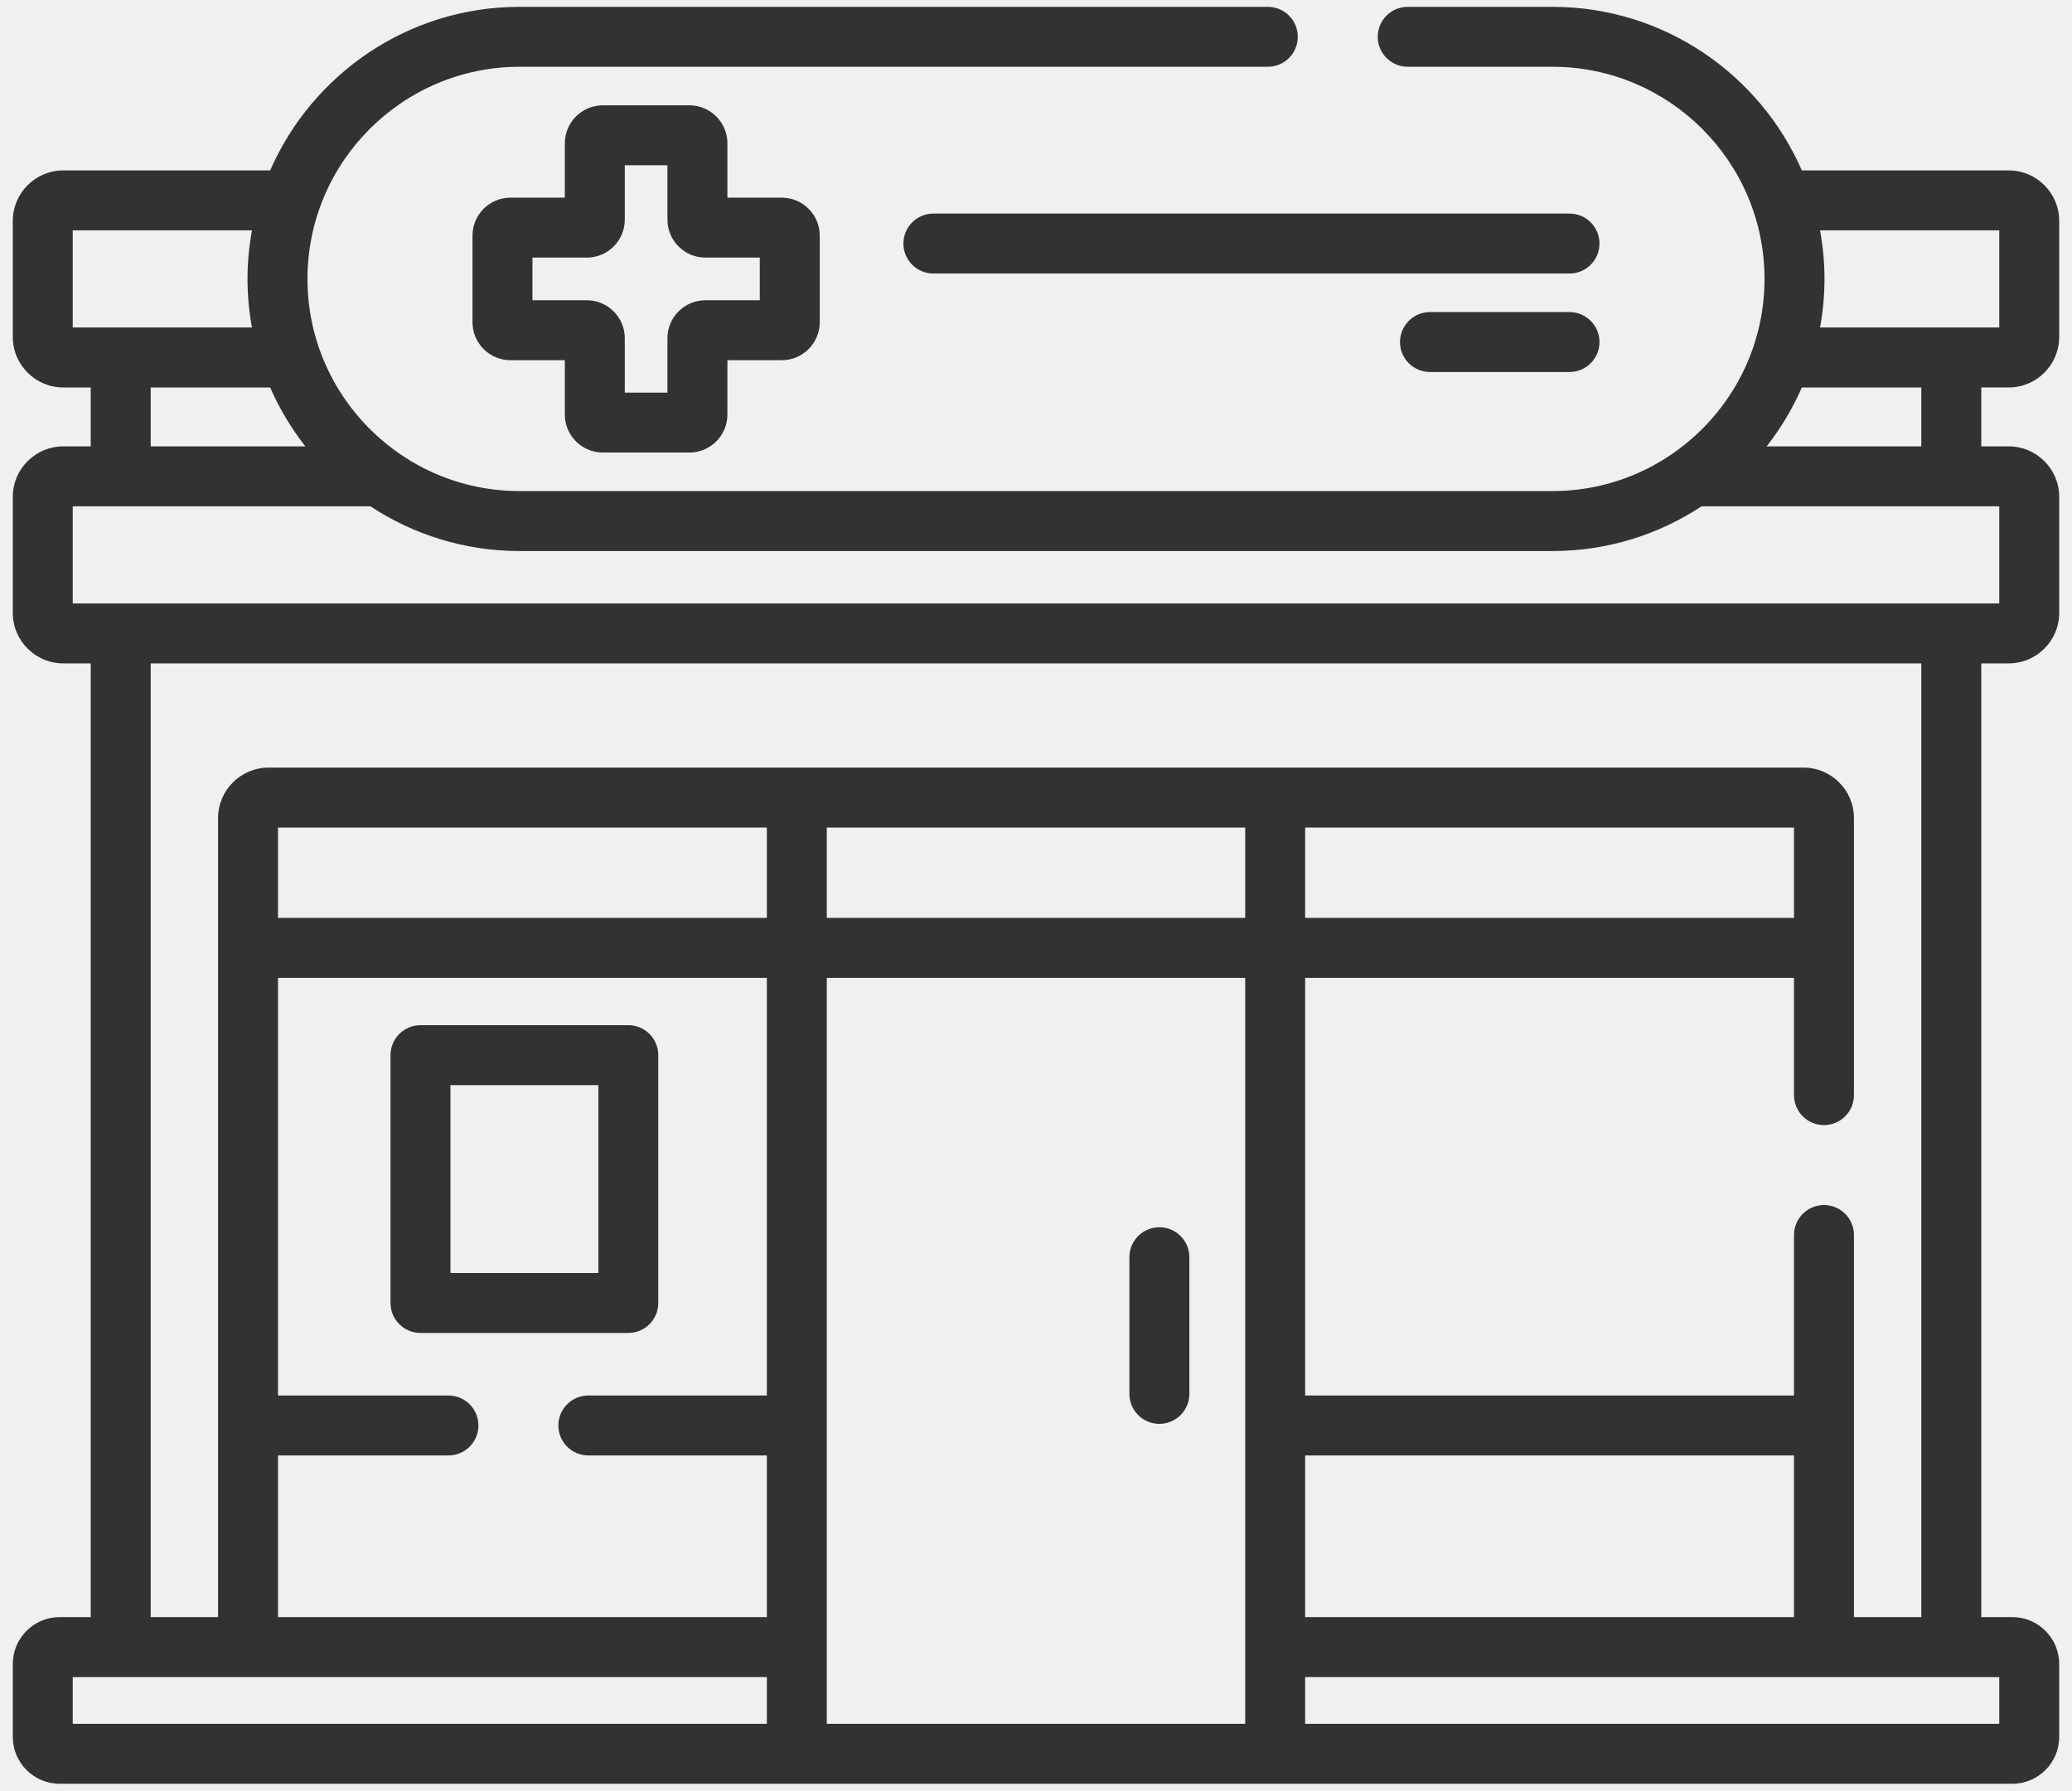
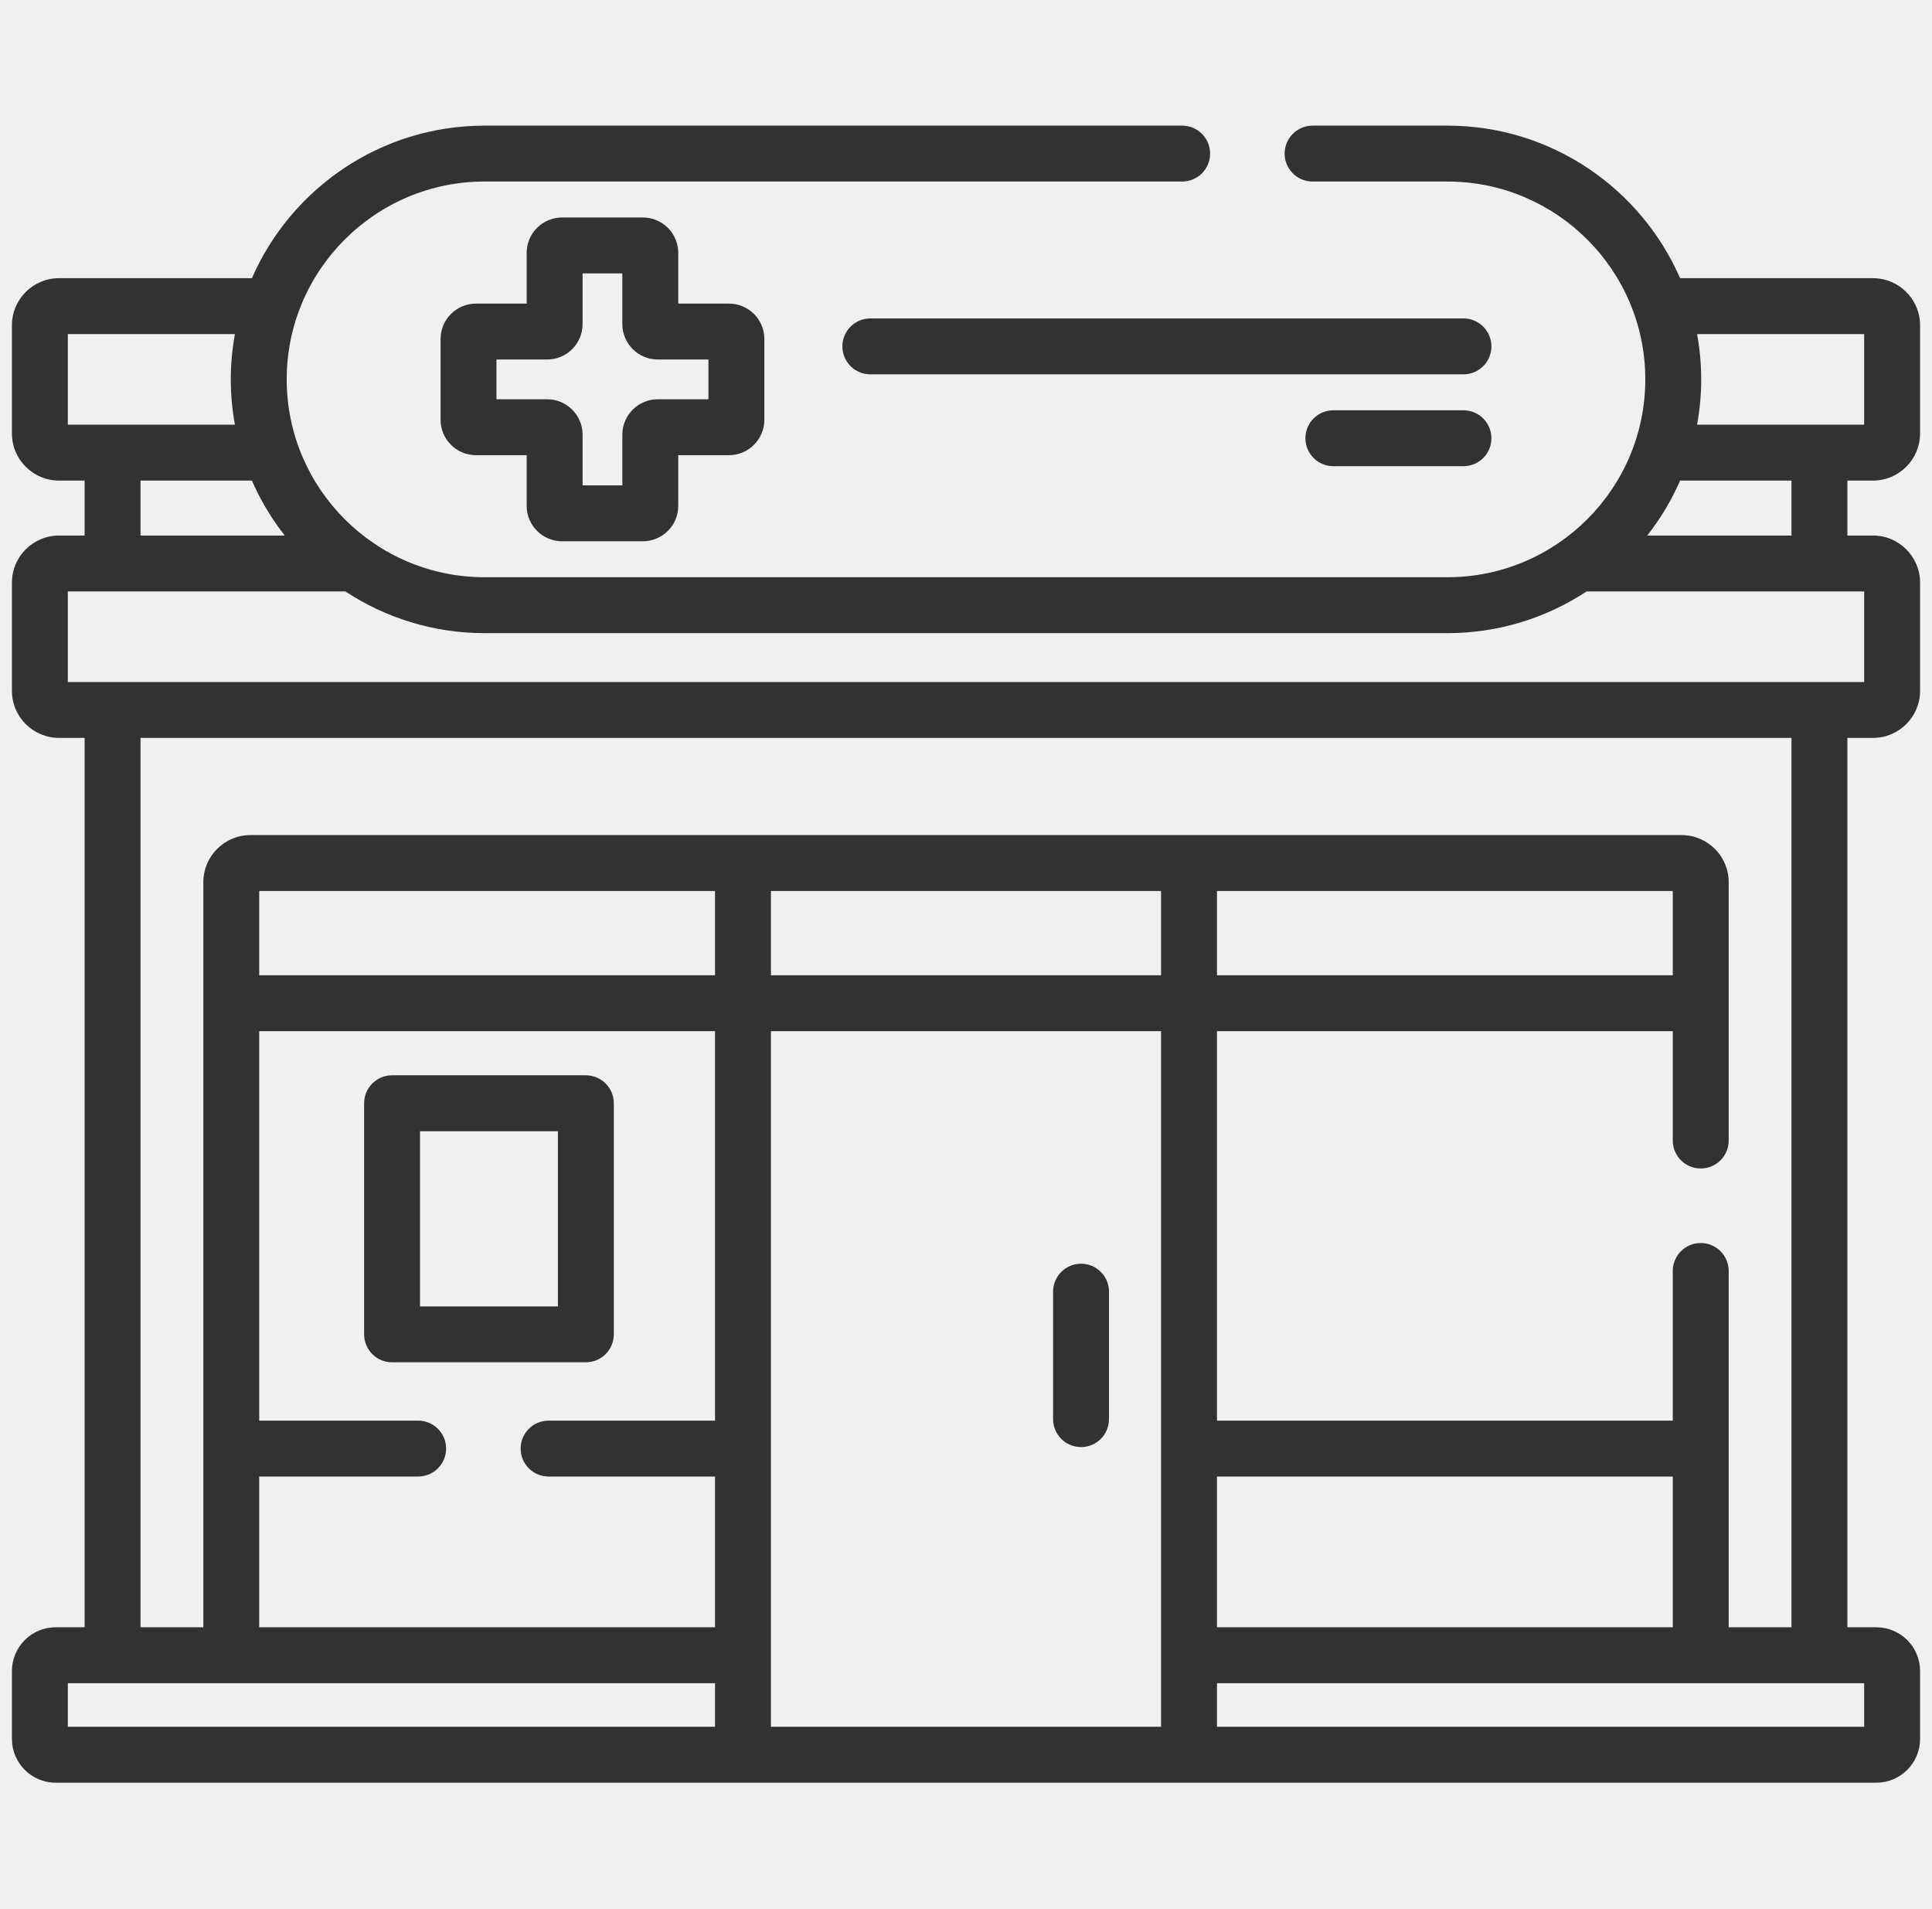
- <svg xmlns="http://www.w3.org/2000/svg" width="81" height="70" viewBox="0 0 81 70" fill="none">
-   <path d="M78.526 15.147C79.614 15.147 80.5 14.261 80.5 13.172V8.636C80.5 7.548 79.615 6.662 78.526 6.662H70.439C68.797 2.902 65.044 0.267 60.686 0.267H55.031C54.384 0.267 53.859 0.791 53.859 1.439C53.859 2.086 54.384 2.61 55.031 2.61H60.686C65.26 2.61 68.98 6.331 68.98 10.904C68.98 15.478 65.26 19.198 60.686 19.198H20.314C15.741 19.198 12.02 15.478 12.02 10.904C12.02 6.331 15.741 2.61 20.314 2.61H49.562C50.21 2.61 50.734 2.086 50.734 1.439C50.734 0.791 50.21 0.267 49.562 0.267H20.314C15.956 0.267 12.203 2.902 10.561 6.662H2.474C1.385 6.662 0.5 7.548 0.5 8.636V13.172C0.5 14.261 1.385 15.147 2.474 15.147H3.547V17.45H2.474C1.385 17.45 0.5 18.335 0.5 19.424V23.96C0.5 25.049 1.385 25.934 2.474 25.934H3.547V63.218H2.333C1.322 63.218 0.5 64.041 0.5 65.051V67.9C0.5 68.911 1.322 69.733 2.333 69.733H78.667C79.678 69.733 80.5 68.911 80.5 67.9V65.051C80.5 64.041 79.677 63.218 78.667 63.218H77.453V25.934H78.526C79.614 25.934 80.5 25.049 80.5 23.96V19.424C80.5 18.335 79.615 17.45 78.526 17.45H77.453V15.146H78.526V15.147ZM78.156 9.006V12.803H71.151C71.262 12.186 71.324 11.553 71.324 10.904C71.324 10.256 71.263 9.622 71.151 9.006H78.156V9.006ZM2.844 9.006H9.849C9.738 9.622 9.676 10.256 9.676 10.904C9.676 11.552 9.738 12.186 9.849 12.803H2.844V9.006ZM5.891 15.147H10.561C10.923 15.975 11.387 16.747 11.938 17.45H5.891V15.147ZM29.978 67.389H2.844V65.562H29.978V67.389ZM29.978 54.555H23C22.353 54.555 21.828 55.079 21.828 55.727C21.828 56.374 22.353 56.898 23 56.898H29.978V63.218H10.868V56.898H17.531C18.178 56.898 18.703 56.374 18.703 55.727C18.703 55.079 18.178 54.555 17.531 54.555H10.868V38.229H29.978V54.555ZM29.978 35.885H10.868V32.352H29.978V35.885ZM48.678 67.389H32.322V38.229H48.678V67.389ZM48.678 35.885H32.322V32.352H48.678V35.885ZM78.156 65.562V67.389H51.022V65.562H78.156ZM51.022 63.218V56.898H70.132V63.218H51.022V63.218ZM75.109 63.218H72.476V48.281C72.476 47.634 71.951 47.109 71.304 47.109C70.657 47.109 70.132 47.634 70.132 48.281V54.555H51.022V38.229H70.132V42.812C70.132 43.46 70.657 43.984 71.304 43.984C71.951 43.984 72.476 43.46 72.476 42.812V31.982C72.476 30.894 71.59 30.008 70.502 30.008H51.022H29.978H10.499C9.41 30.008 8.525 30.894 8.525 31.982V63.218H5.891V25.934H75.109V63.218ZM51.022 35.885V32.352H70.132V35.885H51.022ZM78.156 23.591H2.844V19.794H14.481C16.157 20.897 18.161 21.542 20.314 21.542H60.686C62.839 21.542 64.843 20.897 66.519 19.794H78.156V23.591ZM75.109 17.45H69.062C69.613 16.747 70.077 15.975 70.439 15.147H75.109V17.45Z" fill="#323232" />
-   <path d="M45.323 55.664C45.97 55.664 46.495 55.139 46.495 54.492V49.149C46.495 48.502 45.97 47.977 45.323 47.977C44.676 47.977 44.151 48.502 44.151 49.149V54.492C44.151 55.139 44.676 55.664 45.323 55.664Z" fill="#323232" />
-   <path d="M23.566 17.691H26.952C27.77 17.691 28.436 17.026 28.436 16.207V14.082H30.561C31.38 14.082 32.046 13.416 32.046 12.597V9.211C32.046 8.393 31.38 7.727 30.561 7.727H28.436V5.602C28.436 4.783 27.77 4.117 26.952 4.117H23.566C22.747 4.117 22.081 4.783 22.081 5.602V7.727H19.956C19.137 7.727 18.471 8.393 18.471 9.211V12.597C18.471 13.416 19.137 14.082 19.956 14.082H22.081V16.207C22.081 17.026 22.747 17.691 23.566 17.691ZM20.815 11.738V10.071H22.941C23.759 10.071 24.425 9.405 24.425 8.586V6.461H26.092V8.586C26.092 9.405 26.758 10.071 27.577 10.071H29.702V11.738H27.577C26.758 11.738 26.092 12.404 26.092 13.222V15.348H24.425V13.222C24.425 12.404 23.759 11.738 22.941 11.738H20.815V11.738Z" fill="#323232" />
-   <path d="M61.356 8.349H36.489C35.842 8.349 35.317 8.874 35.317 9.521C35.317 10.168 35.842 10.693 36.489 10.693H61.356C62.004 10.693 62.528 10.168 62.528 9.521C62.528 8.874 62.004 8.349 61.356 8.349Z" fill="#323232" />
-   <path d="M61.356 12.2H55.902C55.254 12.2 54.73 12.724 54.73 13.372C54.73 14.019 55.254 14.543 55.902 14.543H61.356C62.004 14.543 62.528 14.019 62.528 13.372C62.528 12.724 62.004 12.2 61.356 12.2Z" fill="#323232" />
-   <path d="M16.438 52.109H24.562C25.21 52.109 25.734 51.585 25.734 50.938V41.25C25.734 40.603 25.21 40.078 24.562 40.078H16.438C15.79 40.078 15.266 40.603 15.266 41.25V50.938C15.266 51.585 15.79 52.109 16.438 52.109ZM17.609 42.422H23.391V49.766H17.609V42.422Z" fill="#323232" />
+ <svg xmlns="http://www.w3.org/2000/svg" width="81" height="80" viewBox="0 0 81 80" fill="none">
+   <g clip-path="url(#clip0_72_645)">
+     <path d="M78.526 20.147C79.614 20.147 80.5 19.261 80.5 18.172V13.636C80.5 12.548 79.615 11.662 78.526 11.662H70.439C68.797 7.902 65.044 5.267 60.686 5.267H55.031C54.384 5.267 53.859 5.791 53.859 6.439C53.859 7.086 54.384 7.61 55.031 7.61H60.686C65.26 7.61 68.98 11.331 68.98 15.904C68.98 20.478 65.26 24.198 60.686 24.198H20.314C15.741 24.198 12.02 20.478 12.02 15.904C12.02 11.331 15.741 7.61 20.314 7.61H49.562C50.21 7.61 50.734 7.086 50.734 6.439C50.734 5.791 50.21 5.267 49.562 5.267H20.314C15.956 5.267 12.203 7.902 10.561 11.662H2.474C1.385 11.662 0.5 12.547 0.5 13.636V18.172C0.5 19.261 1.385 20.147 2.474 20.147H3.547V22.45H2.474C1.385 22.45 0.5 23.335 0.5 24.424V28.96C0.5 30.049 1.385 30.934 2.474 30.934H3.547V68.218H2.333C1.322 68.218 0.5 69.041 0.5 70.051V72.9C0.5 73.911 1.322 74.733 2.333 74.733H78.667C79.678 74.733 80.5 73.911 80.5 72.9V70.051C80.5 69.041 79.677 68.218 78.667 68.218H77.453V30.934H78.526C79.614 30.934 80.5 30.049 80.5 28.96V24.424C80.5 23.335 79.615 22.45 78.526 22.45H77.453V20.146H78.526V20.147ZM78.156 14.006V17.803H71.151C71.262 17.186 71.324 16.552 71.324 15.904C71.324 15.256 71.263 14.622 71.151 14.006H78.156V14.006ZM2.844 14.006H9.849C9.738 14.622 9.676 15.256 9.676 15.904C9.676 16.552 9.738 17.186 9.849 17.803H2.844V14.006ZM5.891 20.147H10.561C10.923 20.975 11.387 21.747 11.938 22.45H5.891V20.147ZM29.978 72.389H2.844V70.562H29.978V72.389ZM29.978 59.555H23C22.353 59.555 21.828 60.079 21.828 60.727C21.828 61.374 22.353 61.898 23 61.898H29.978V68.218H10.868V61.898H17.531C18.178 61.898 18.703 61.374 18.703 60.727C18.703 60.079 18.178 59.555 17.531 59.555H10.868V43.229H29.978V59.555ZM29.978 40.885H10.868V37.352H29.978V40.885ZM48.678 72.389H32.322V43.229H48.678V72.389ZM48.678 40.885H32.322V37.352H48.678V40.885ZM78.156 70.562V72.389H51.022V70.562H78.156ZM51.022 68.218V61.898H70.132V68.218H51.022V68.218ZM75.109 68.218H72.476V53.281C72.476 52.634 71.951 52.109 71.304 52.109C70.657 52.109 70.132 52.634 70.132 53.281V59.555H51.022V43.229H70.132V47.812C70.132 48.46 70.657 48.984 71.304 48.984C71.951 48.984 72.476 48.46 72.476 47.812V36.982C72.476 35.894 71.59 35.008 70.502 35.008H51.022H29.978H10.499C9.41 35.008 8.525 35.894 8.525 36.982V68.218H5.891V30.934H75.109V68.218ZM51.022 40.885V37.352H70.132V40.885H51.022ZM78.156 28.591H2.844V24.794H14.481C16.157 25.897 18.161 26.542 20.314 26.542H60.686C62.839 26.542 64.843 25.897 66.519 24.794H78.156V28.591ZM75.109 22.45H69.062C69.613 21.747 70.077 20.975 70.439 20.147H75.109V22.45Z" fill="#323232" />
+     <path d="M45.323 60.664C45.97 60.664 46.495 60.139 46.495 59.492V54.149C46.495 53.502 45.97 52.977 45.323 52.977C44.676 52.977 44.151 53.502 44.151 54.149V59.492C44.151 60.139 44.676 60.664 45.323 60.664Z" fill="#323232" />
+     <path d="M23.566 22.691H26.952C27.77 22.691 28.436 22.026 28.436 21.207V19.082H30.561C31.38 19.082 32.046 18.416 32.046 17.597V14.211C32.046 13.393 31.38 12.727 30.561 12.727H28.436V10.602C28.436 9.783 27.77 9.117 26.952 9.117H23.566C22.747 9.117 22.081 9.783 22.081 10.602V12.727H19.956C19.137 12.727 18.471 13.393 18.471 14.211V17.597C18.471 18.416 19.137 19.082 19.956 19.082H22.081V21.207C22.081 22.026 22.747 22.691 23.566 22.691ZM20.815 16.738V15.071H22.941C23.759 15.071 24.425 14.405 24.425 13.586V11.461H26.092V13.586C26.092 14.405 26.758 15.071 27.577 15.071H29.702V16.738H27.577C26.758 16.738 26.092 17.404 26.092 18.222V20.348H24.425V18.222C24.425 17.404 23.759 16.738 22.941 16.738H20.815V16.738Z" fill="#323232" />
+     <path d="M61.356 13.349H36.489C35.842 13.349 35.317 13.874 35.317 14.521C35.317 15.168 35.842 15.693 36.489 15.693H61.356C62.004 15.693 62.528 15.168 62.528 14.521C62.528 13.874 62.004 13.349 61.356 13.349Z" fill="#323232" />
+     <path d="M61.356 17.2H55.902C55.254 17.2 54.73 17.724 54.73 18.372C54.73 19.019 55.254 19.544 55.902 19.544H61.356C62.004 19.544 62.528 19.019 62.528 18.372C62.528 17.724 62.004 17.2 61.356 17.2Z" fill="#323232" />
+     <path d="M16.438 57.109H24.562C25.21 57.109 25.734 56.585 25.734 55.938V46.25C25.734 45.603 25.21 45.078 24.562 45.078H16.438C15.79 45.078 15.266 45.603 15.266 46.25V55.938C15.266 56.585 15.79 57.109 16.438 57.109ZM17.609 47.422H23.391V54.766H17.609V47.422Z" fill="#323232" />
+   </g>
+   <defs>
+     <clipPath id="clip0_72_645">
+       <rect width="80" height="80" fill="white" transform="translate(0.5)" />
+     </clipPath>
+   </defs>
</svg>
